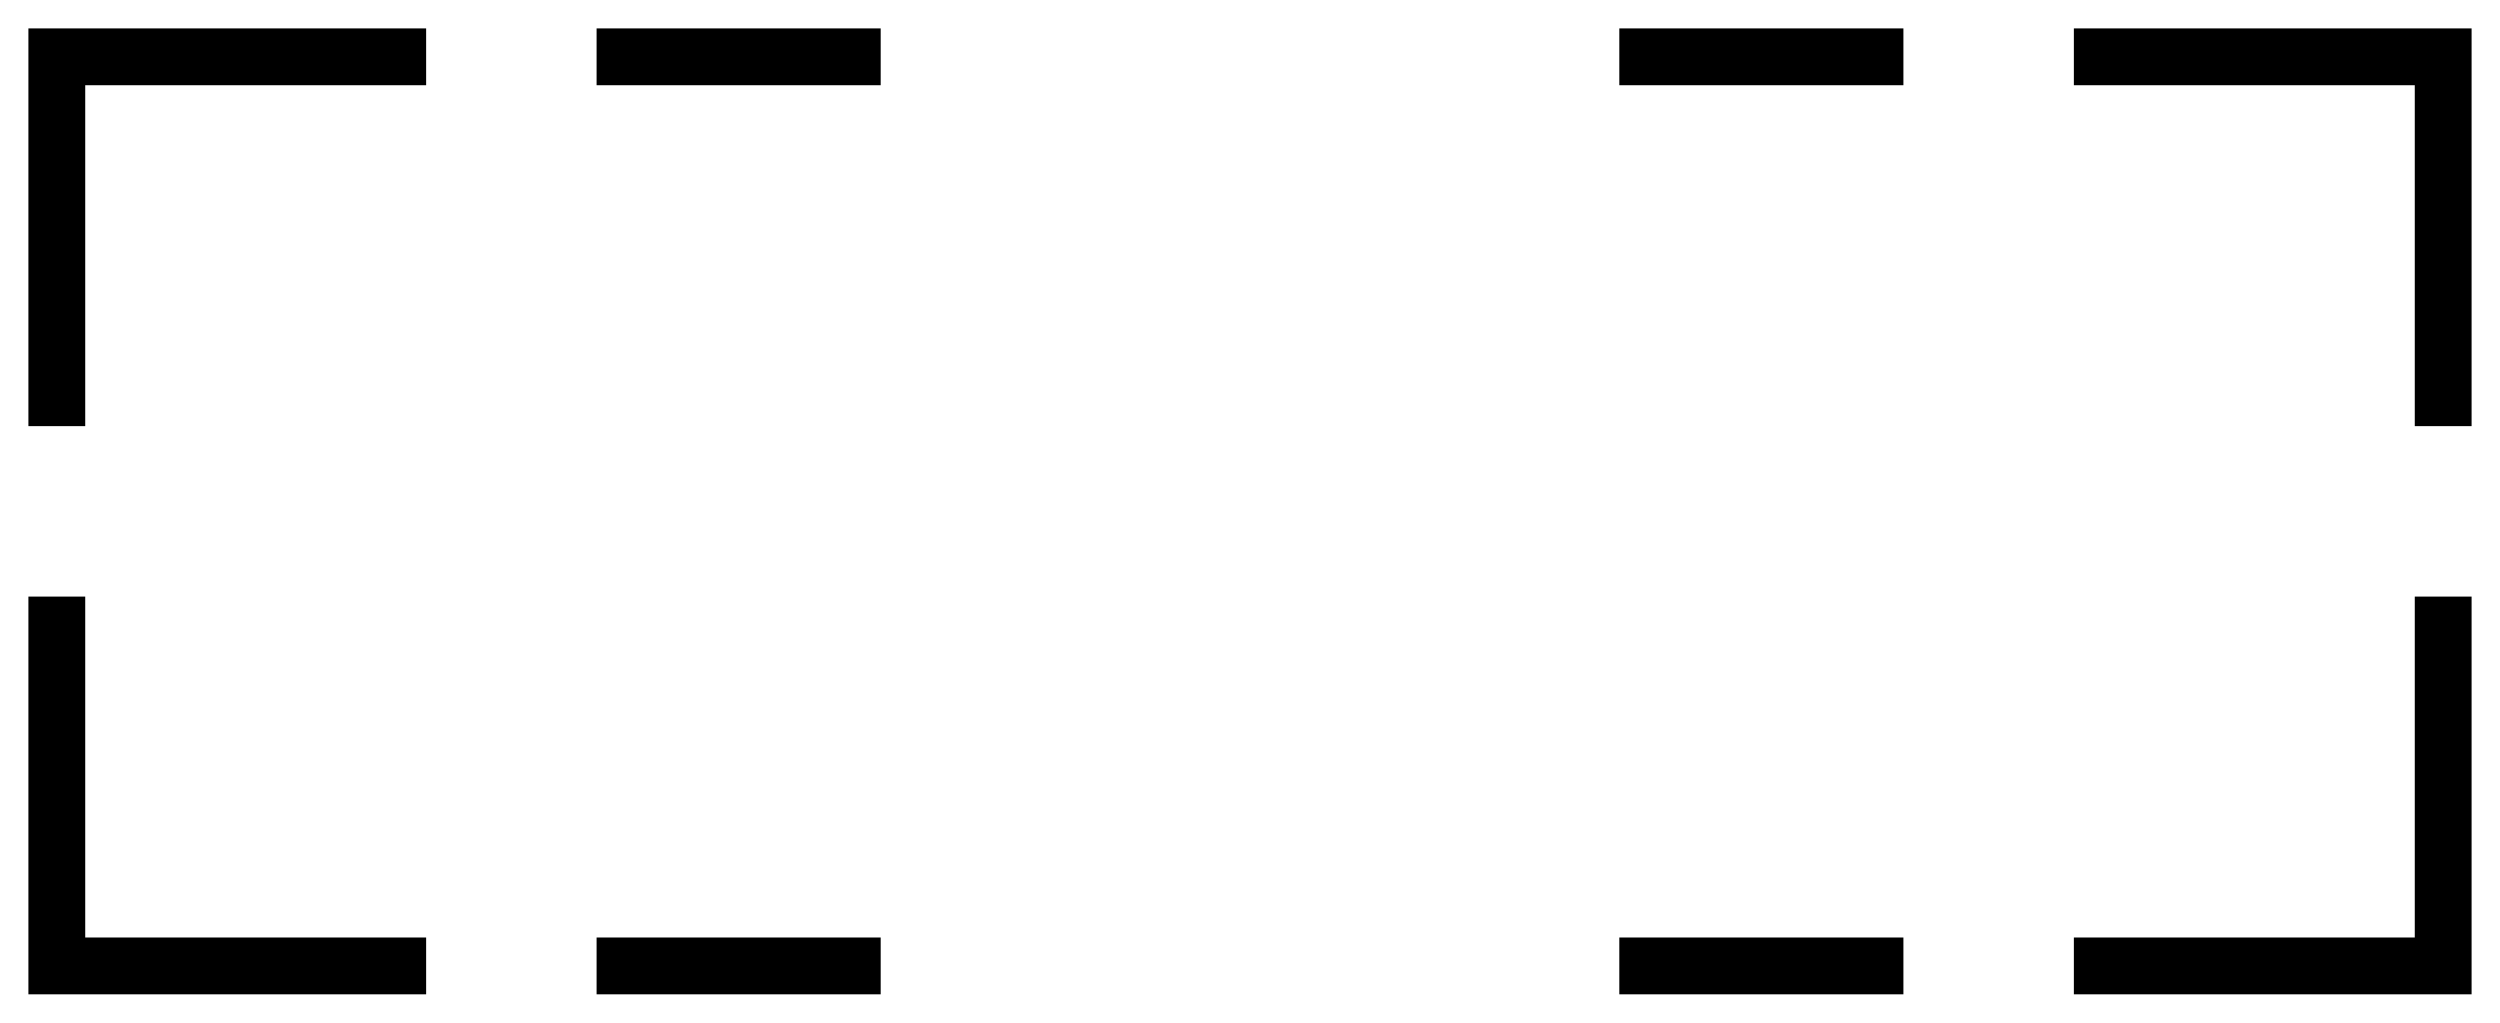
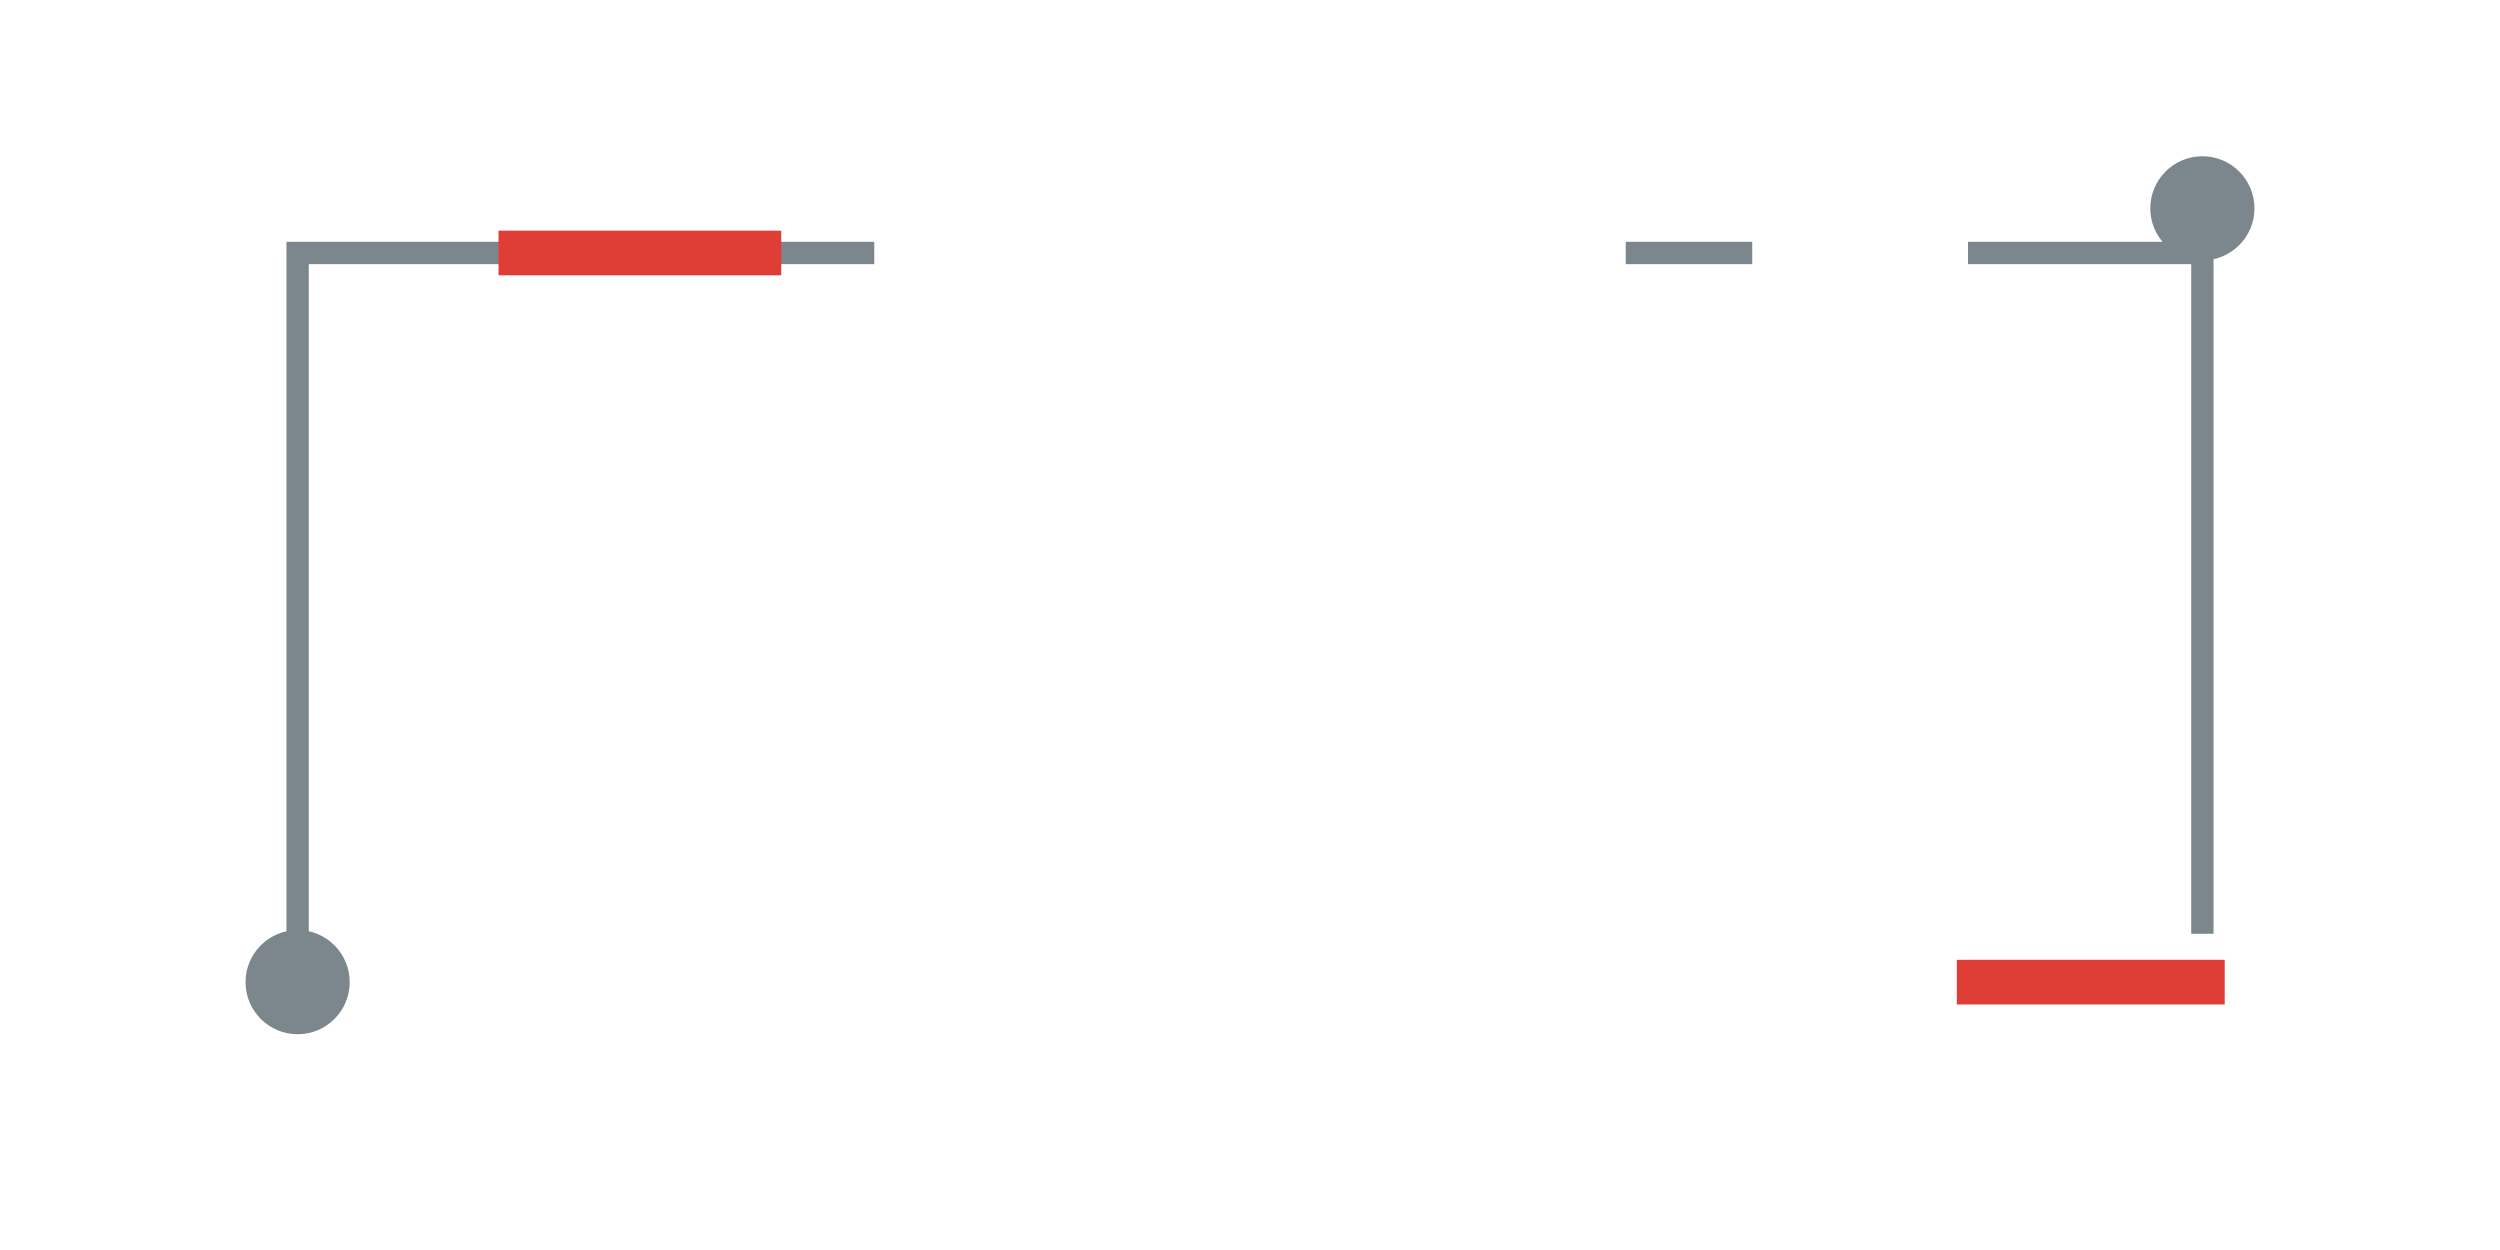
- <svg xmlns="http://www.w3.org/2000/svg" viewBox="0 0 176 72" fill="none">
-   <path d="M28 4H4V28M4 44V68H28M148 4H172V28M172 44V68H148" stroke="currentColor" stroke-width="4" stroke-linecap="square" stroke-linejoin="miter" />
-   <path d="M44 4H60M116 4H132M44 68H60M116 68H132" stroke="currentColor" stroke-width="4" stroke-linecap="square" />
+ <svg xmlns="http://www.w3.org/2000/svg" viewBox="0 0 336 168" fill="none" color="#7b878d">
+   <path class="accent-base" d="M40 34H70M102 34H116M40 34V124M296 34H266M234 34H220M296 34V124" stroke="currentColor" stroke-width="3" stroke-linecap="square" />
+   <path class="accent-highlight" d="M70 34H102M266 132H296" stroke="#df3d35" stroke-width="6" stroke-linecap="square" />
+   <circle class="accent-base" cx="40" cy="132" r="7" fill="currentColor" />
+   <circle class="accent-base" cx="296" cy="28" r="7" fill="currentColor" />
</svg>
